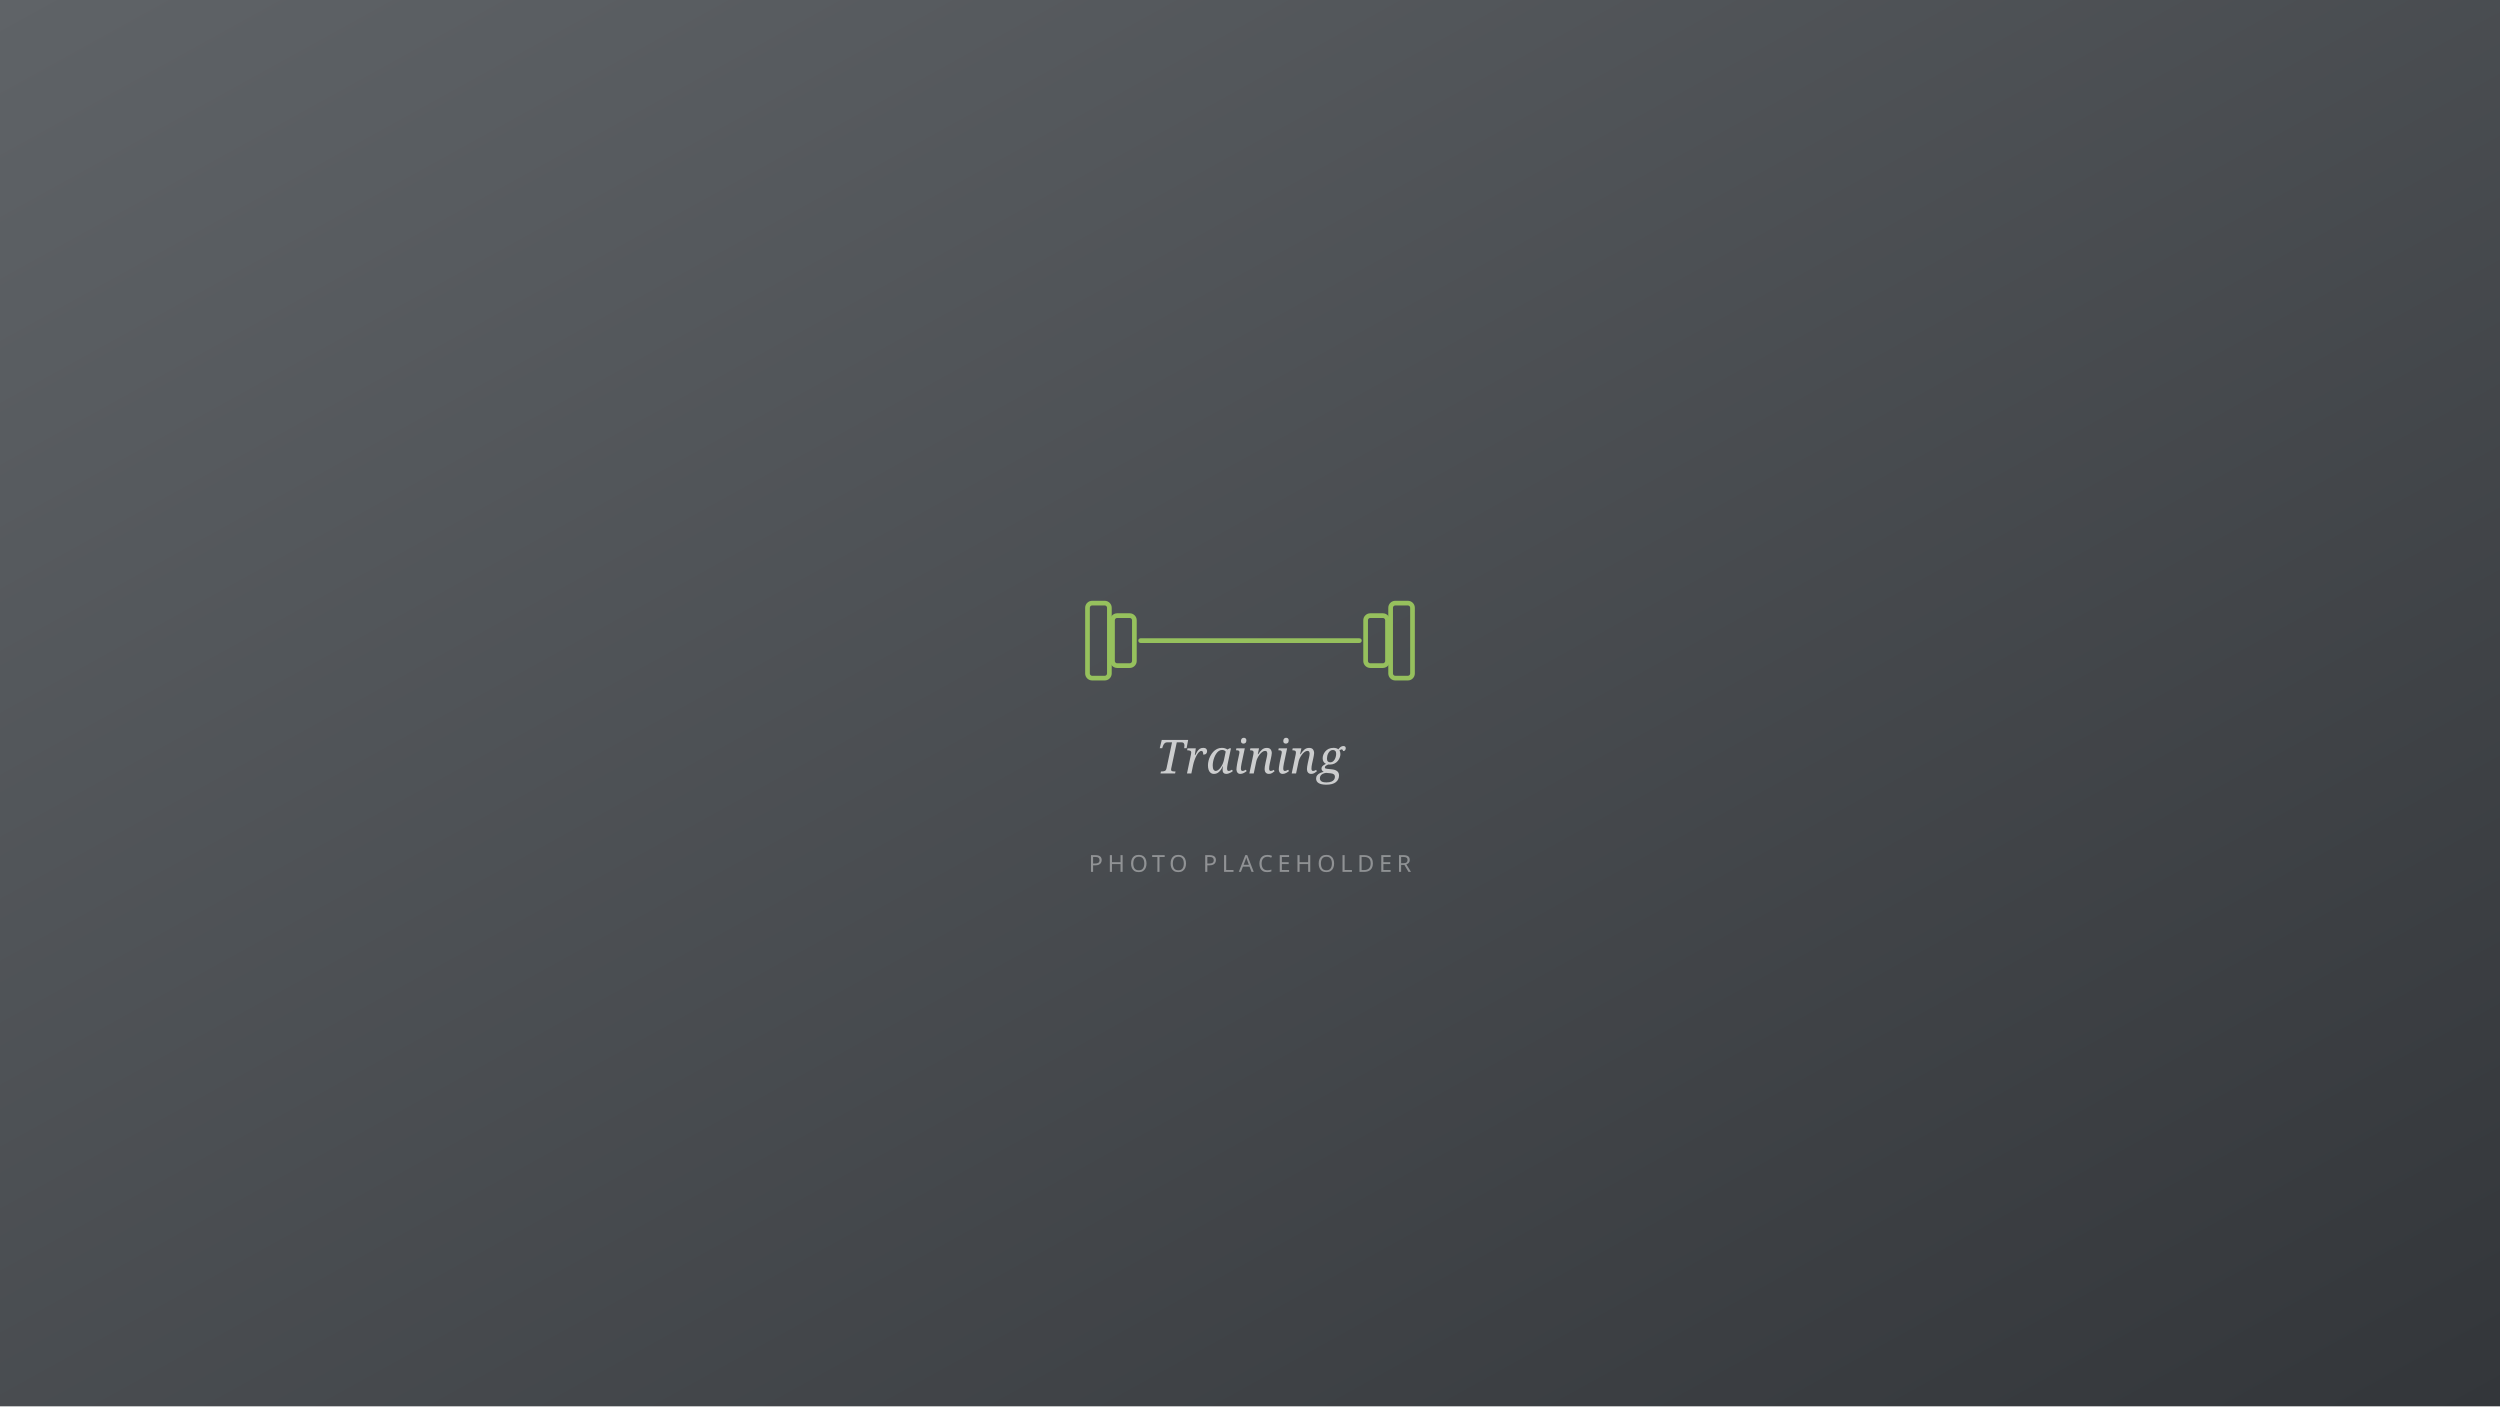
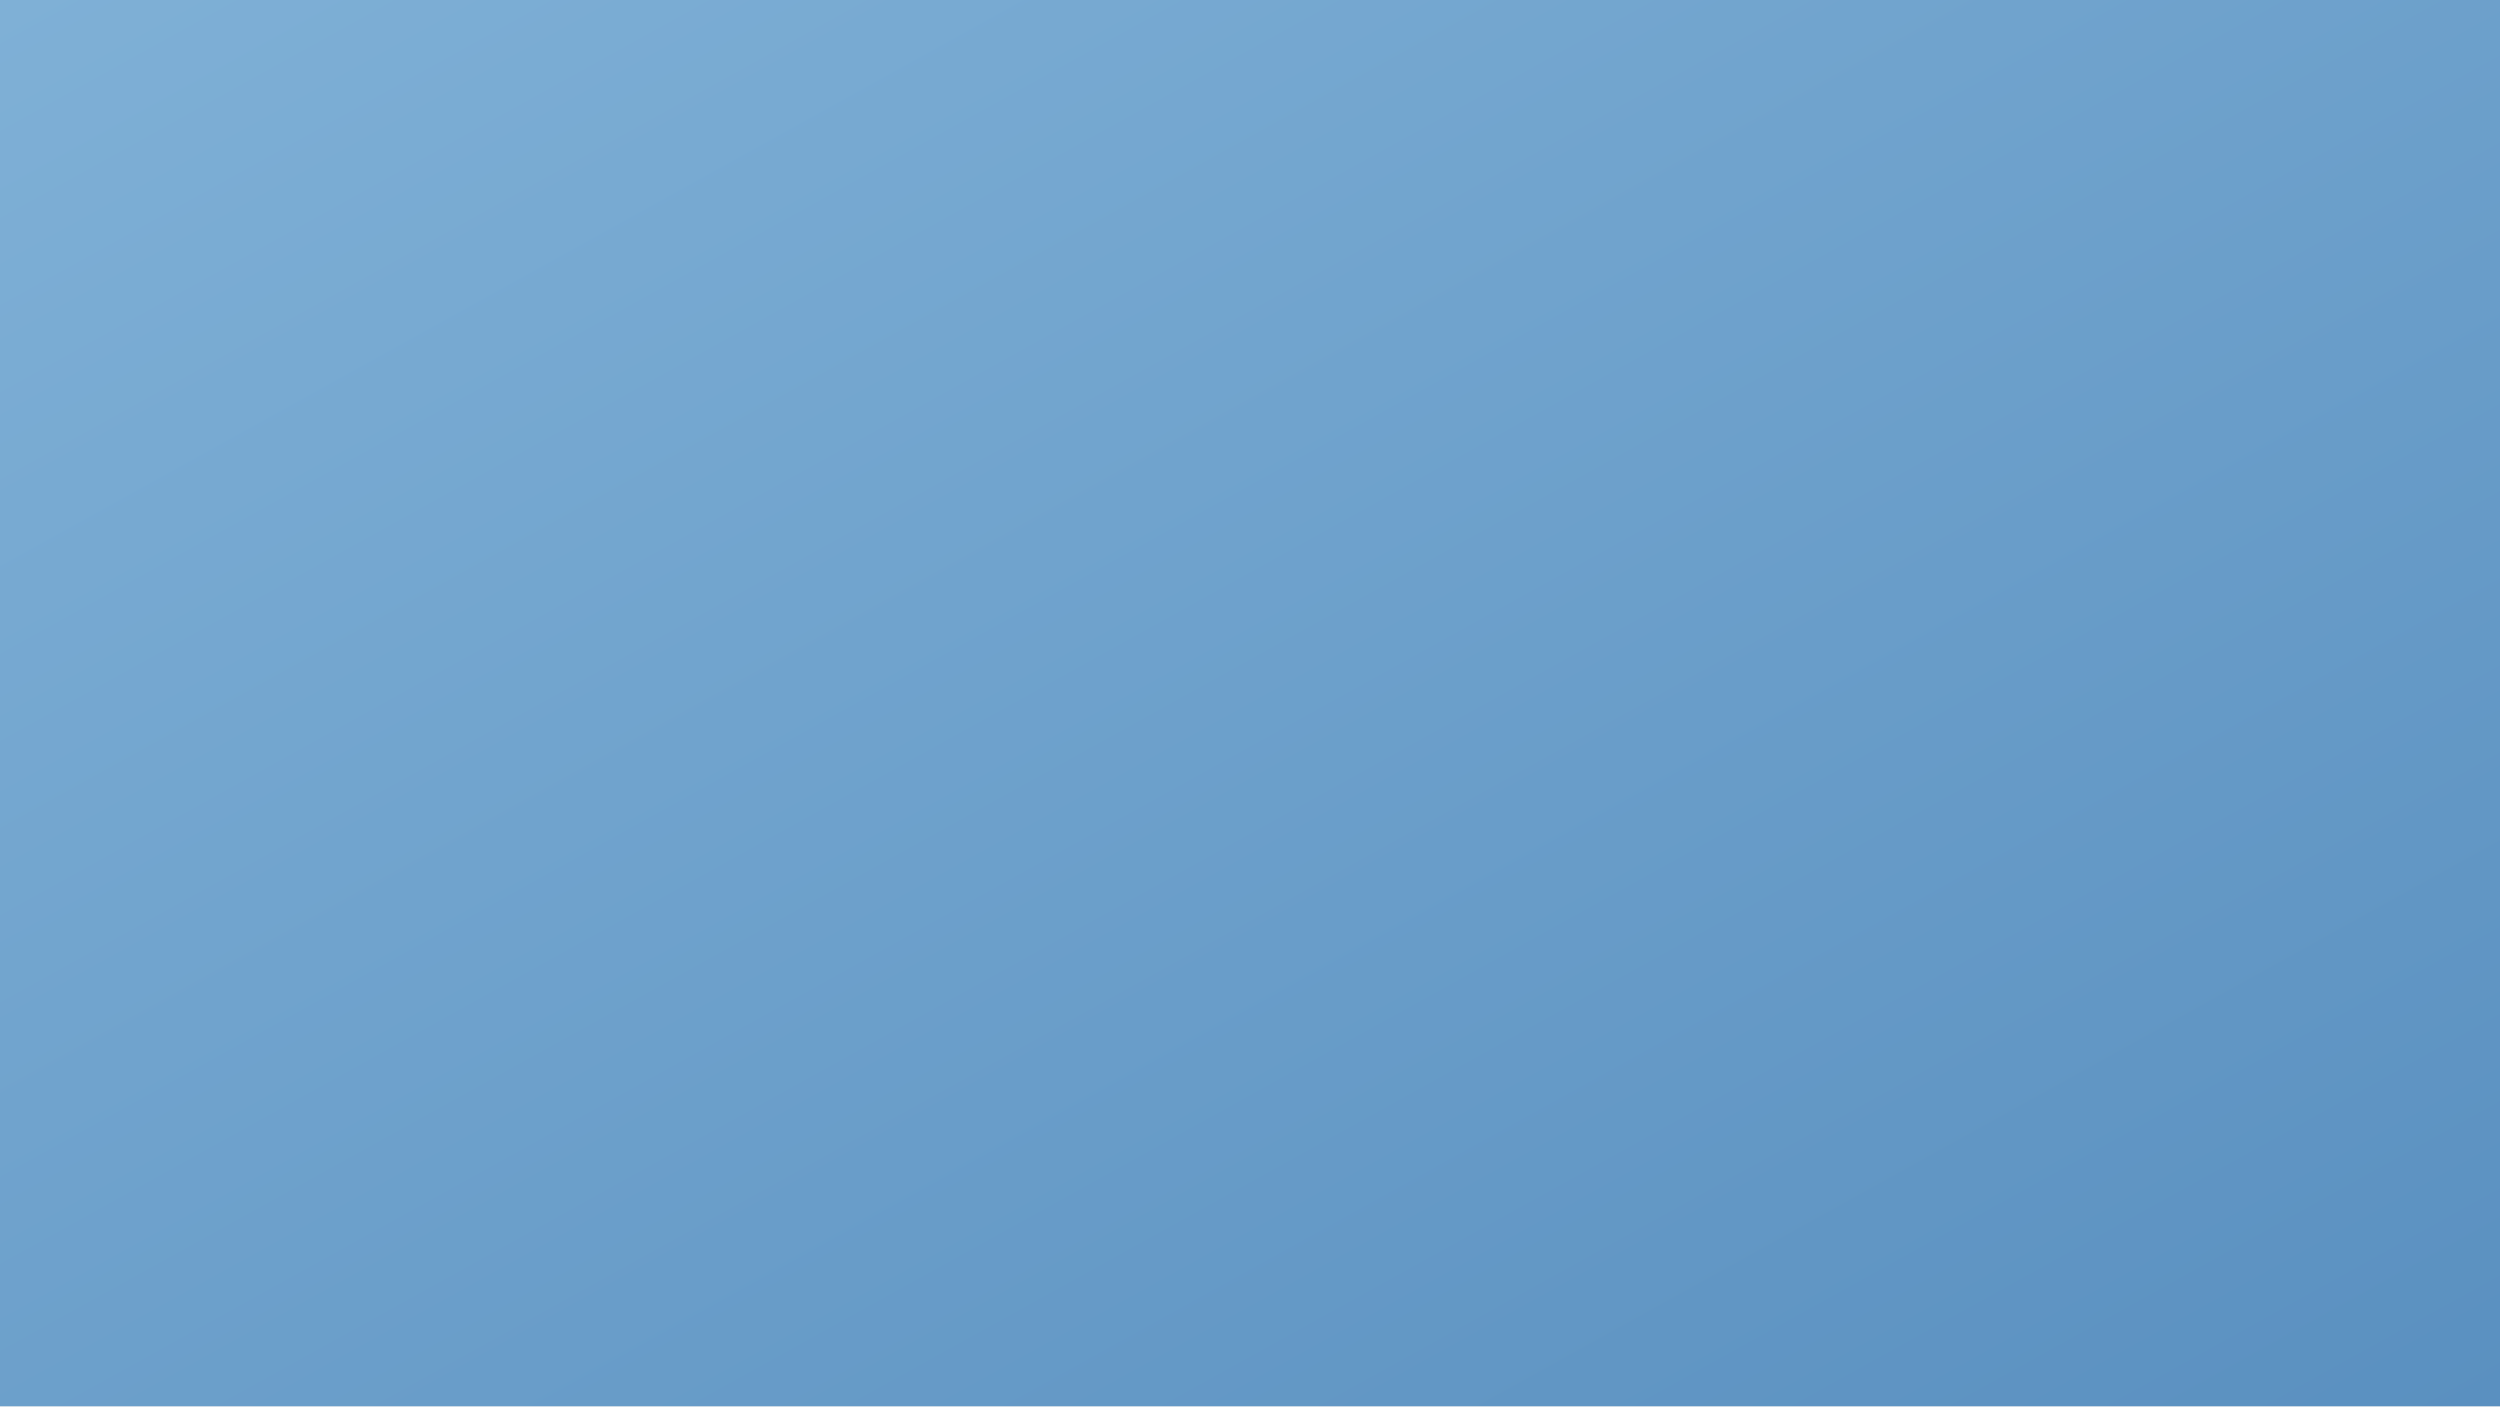
<svg xmlns="http://www.w3.org/2000/svg" viewBox="0 0 1600 900" preserveAspectRatio="xMidYMid slice">
  <defs>
    <linearGradient id="g" x1="0" y1="0" x2="1" y2="1">
-       <stop offset="0" stop-color="#5f6367" />
-       <stop offset="1" stop-color="#33363a" />
+       <stop offset="0" stop-color="#7fb0d6" />
+       <stop offset="1" stop-color="#5a90c0" />
    </linearGradient>
  </defs>
  <rect width="1600" height="900" fill="url(#g)" />
-   <g fill="none" stroke="#a3d55f" stroke-width="3" opacity=".85" stroke-linecap="round" transform="translate(800 410)">
-     <line x1="-70" y1="0" x2="70" y2="0" />
-     <rect x="-88" y="-16" width="14" height="32" rx="3" />
-     <rect x="-104" y="-24" width="14" height="48" rx="3" />
-     <rect x="74" y="-16" width="14" height="32" rx="3" />
-     <rect x="90" y="-24" width="14" height="48" rx="3" />
-   </g>
-   <text x="50%" y="55%" fill="#ffffff" opacity=".72" font-family="serif" font-style="italic" font-size="30" text-anchor="middle">Training</text>
-   <text x="50%" y="62%" fill="#ffffff" opacity=".4" font-family="sans-serif" font-size="15" letter-spacing="3" text-anchor="middle">PHOTO PLACEHOLDER</text>
</svg>
